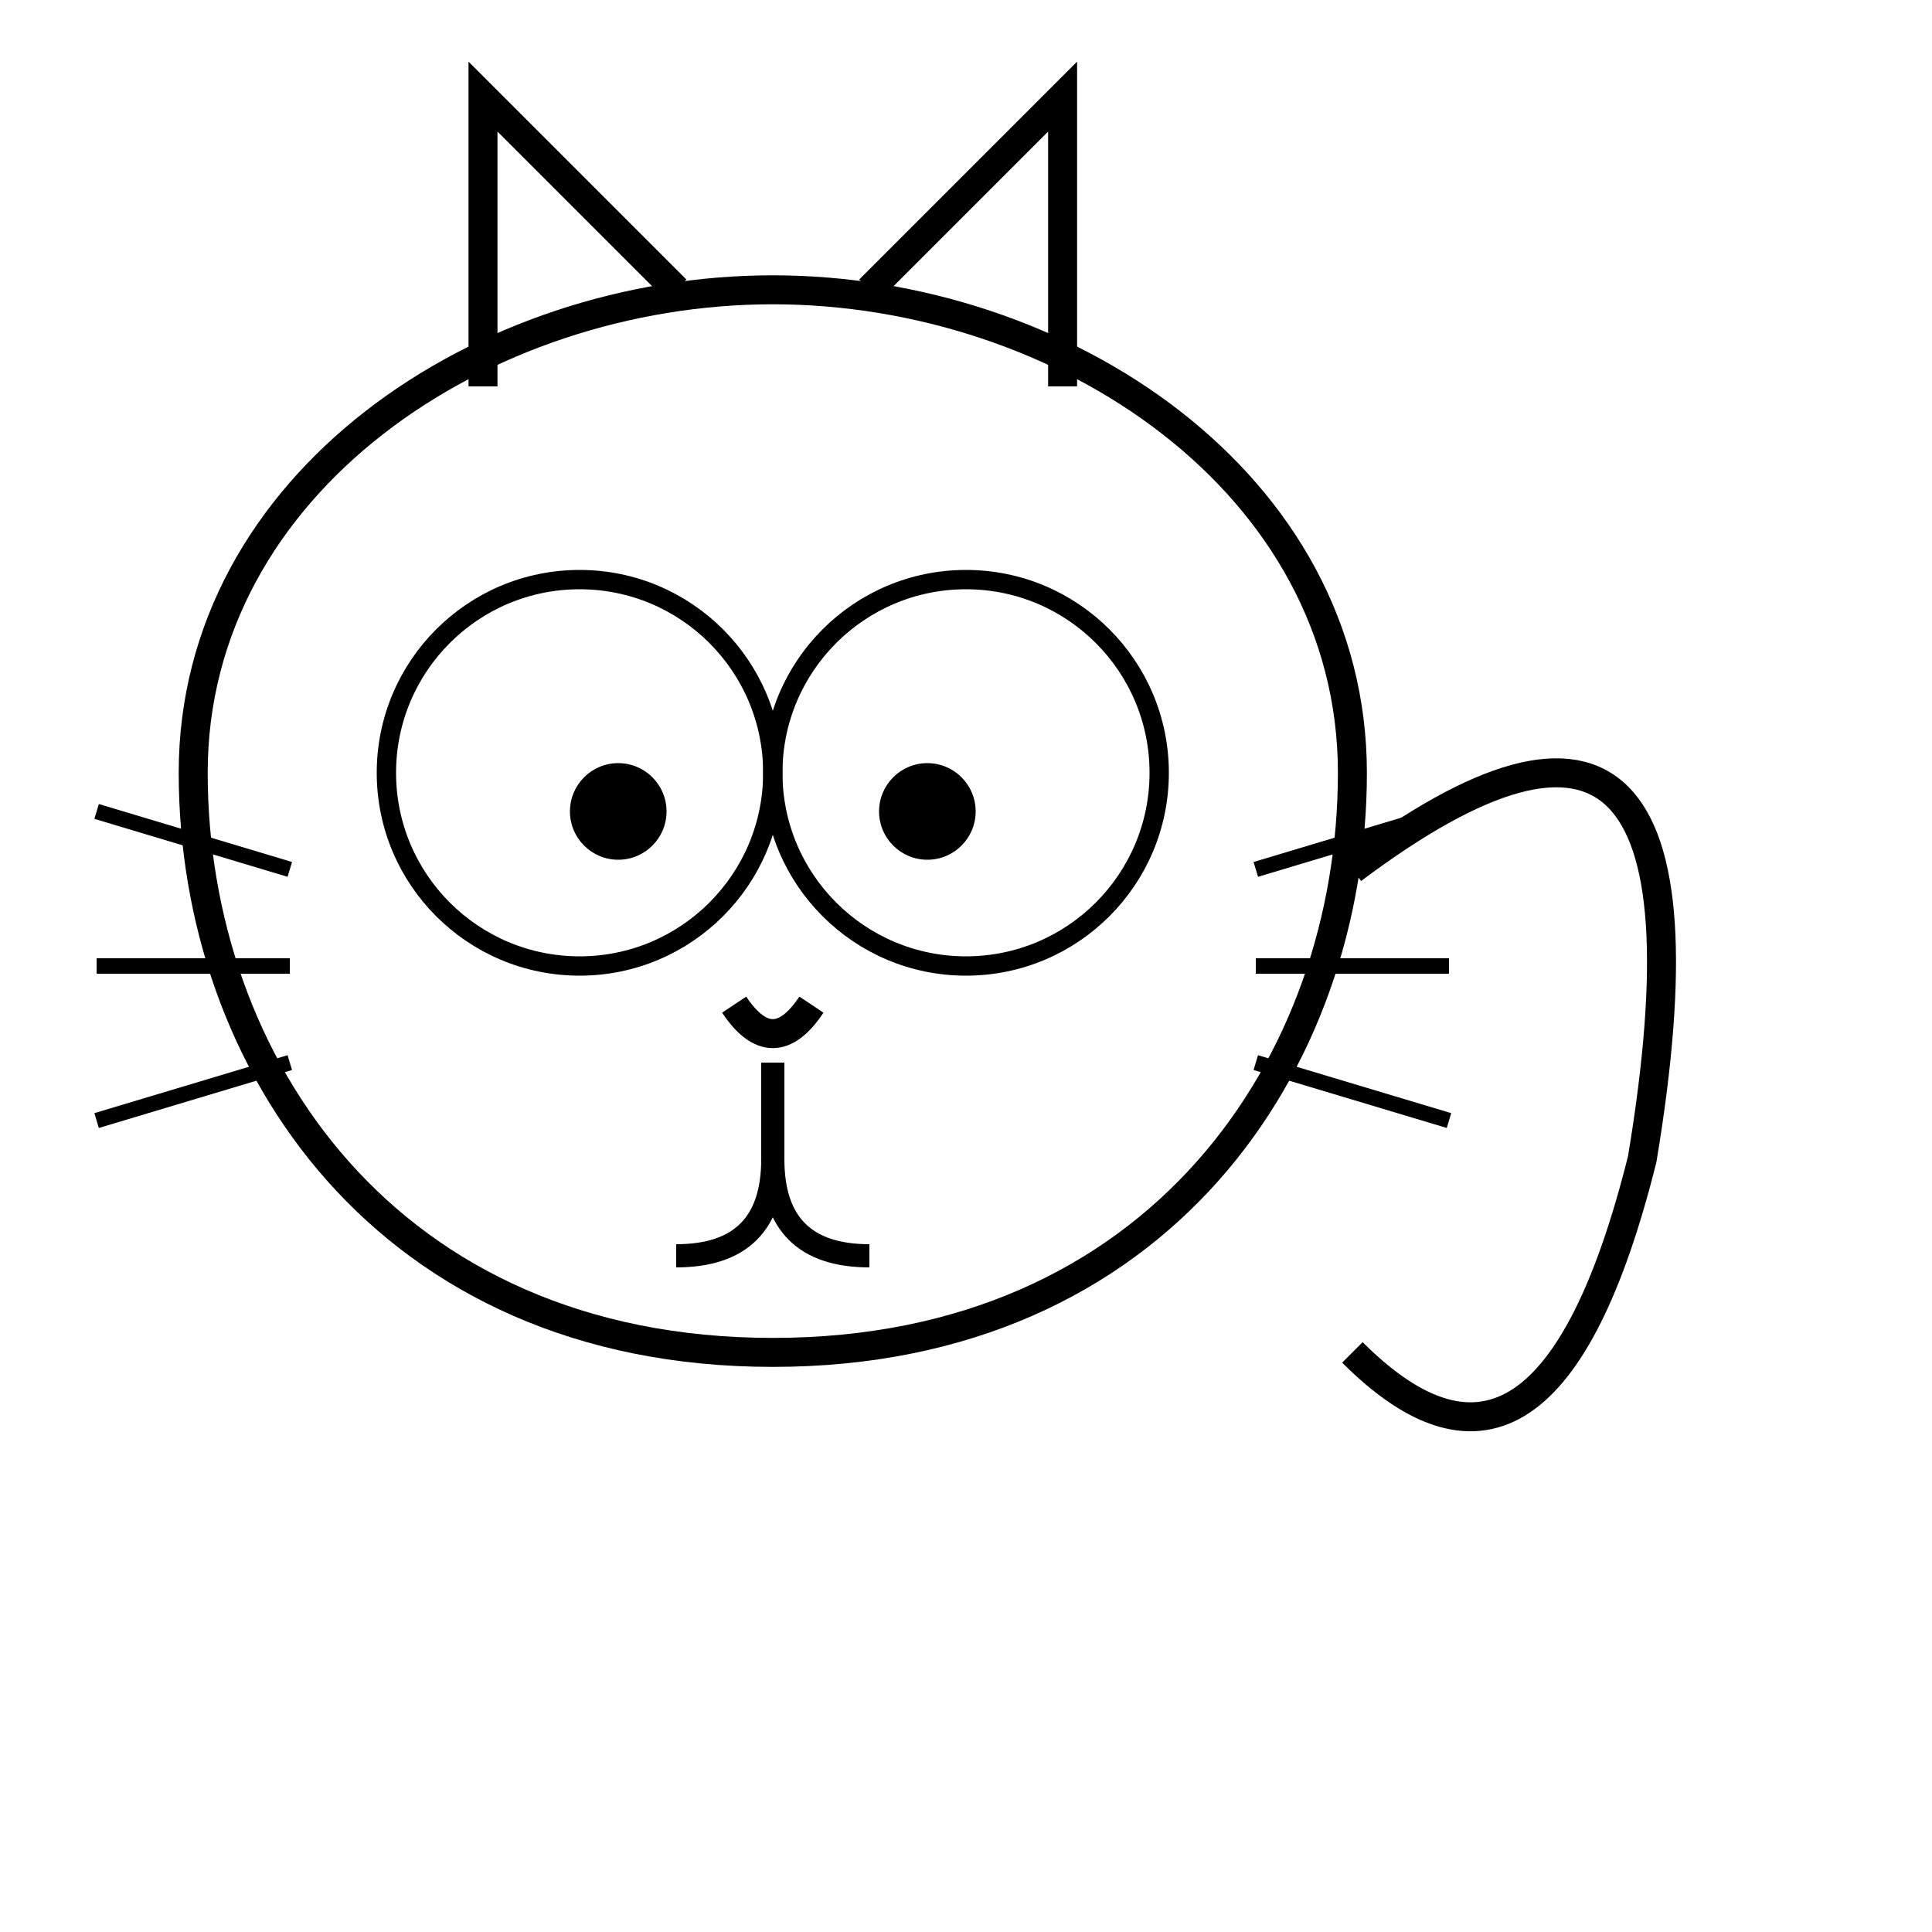
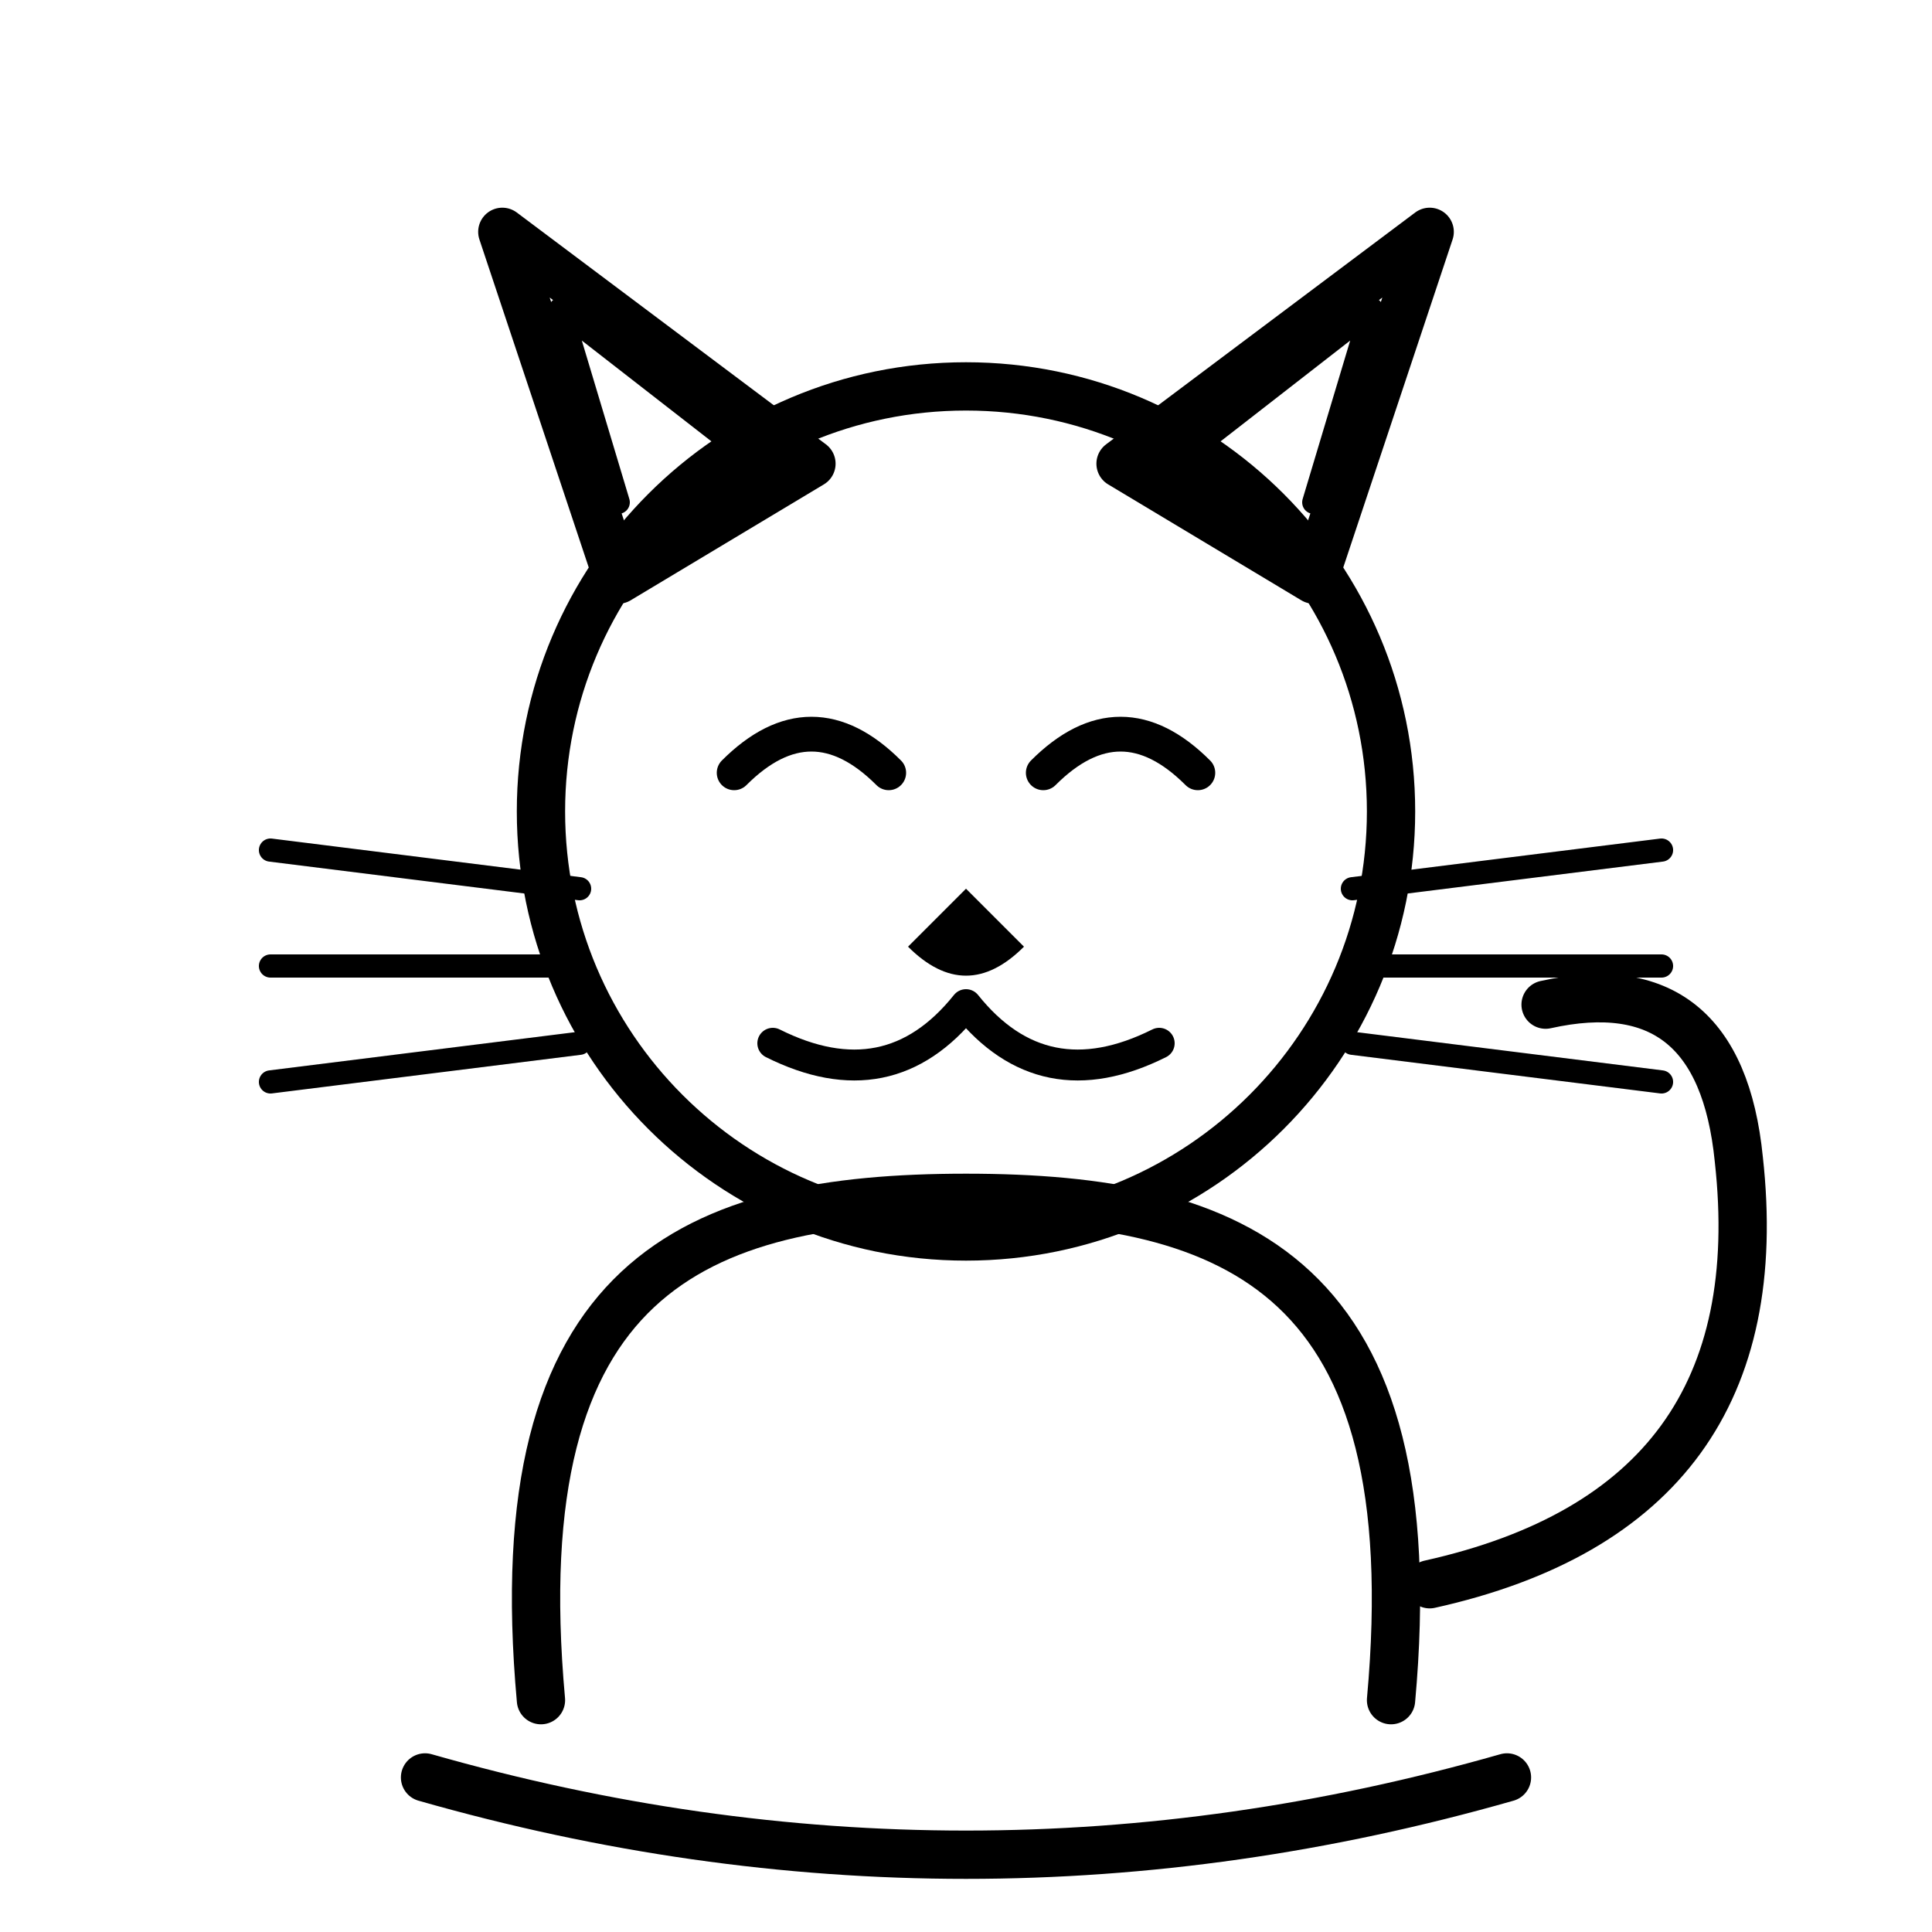
- <svg xmlns="http://www.w3.org/2000/svg" viewBox="0 0 100 100">
-   <path d="M40 70 C20 70 10 55 10 40 C10 25 25 15 40 15 C55 15 70 25 70 40 C70 55 60 70 40 70 Z" fill="none" stroke="black" stroke-width="1.5" />
-   <path d="M25 20 L25 5 L35 15 M55 20 L55 5 L45 15" fill="none" stroke="black" stroke-width="1.5" />
-   <circle cx="30" cy="40" r="10" fill="none" stroke="black" stroke-width="1" />
-   <circle cx="50" cy="40" r="10" fill="none" stroke="black" stroke-width="1" />
-   <circle cx="32" cy="42" r="2.5" fill="black" />
-   <circle cx="48" cy="42" r="2.5" fill="black" />
-   <path d="M38 52 Q40 55 42 52" fill="none" stroke="black" stroke-width="1.5" />
-   <path d="M40 55 L40 60 Q40 65 35 65 M40 60 Q40 65 45 65" fill="none" stroke="black" stroke-width="1.2" />
-   <path d="M15 45 L5 42 M15 50 L5 50 M15 55 L5 58 M65 45 L75 42 M65 50 L75 50 M65 55 L75 58" stroke="black" stroke-width="0.8" />
-   <path d="M70 45 Q90 30 85 60 Q80 80 70 70" fill="none" stroke="black" stroke-width="1.5" />
+ <svg xmlns="http://www.w3.org/2000/svg" viewBox="0 0 100 100" fill="none" stroke="black" stroke-linecap="round" stroke-linejoin="round" stroke-width="2.5">
+   <path d="M32 30 L26 12 L42 24 Z" />
+   <path d="M68 30 L74 12 L58 24 Z" />
+   <path d="M32 26 L29 16 L38 23" stroke-width="1.2" />
+   <path d="M68 26 L71 16 L62 23" stroke-width="1.2" />
+   <circle cx="50" cy="42" r="22" />
+   <path d="M38 40 Q42 36 46 40" stroke-width="1.8" />
+   <path d="M54 40 Q58 36 62 40" stroke-width="1.8" />
+   <path d="M50 46 L47 49 Q50 52 53 49 Z" fill="black" stroke="none" />
+   <path d="M50 52 Q46 57 40 54 M50 52 Q54 57 60 54" stroke-width="1.6" />
+   <path d="M30 46 L14 44 M30 50 L14 50 M30 54 L14 56" stroke-width="1.2" />
+   <path d="M70 46 L86 44 M70 50 L86 50 M70 54 L86 56" stroke-width="1.2" />
+   <path d="M28 88 C26 66 36 62 50 62 C64 62 74 66 72 88" stroke-width="2.5" />
+   <path d="M22 92 Q50 100 78 92" stroke-width="2.5" />
+   <path d="M74 82 Q92 78 90 60 Q89 50 80 52" stroke-width="2.5" />
</svg>
